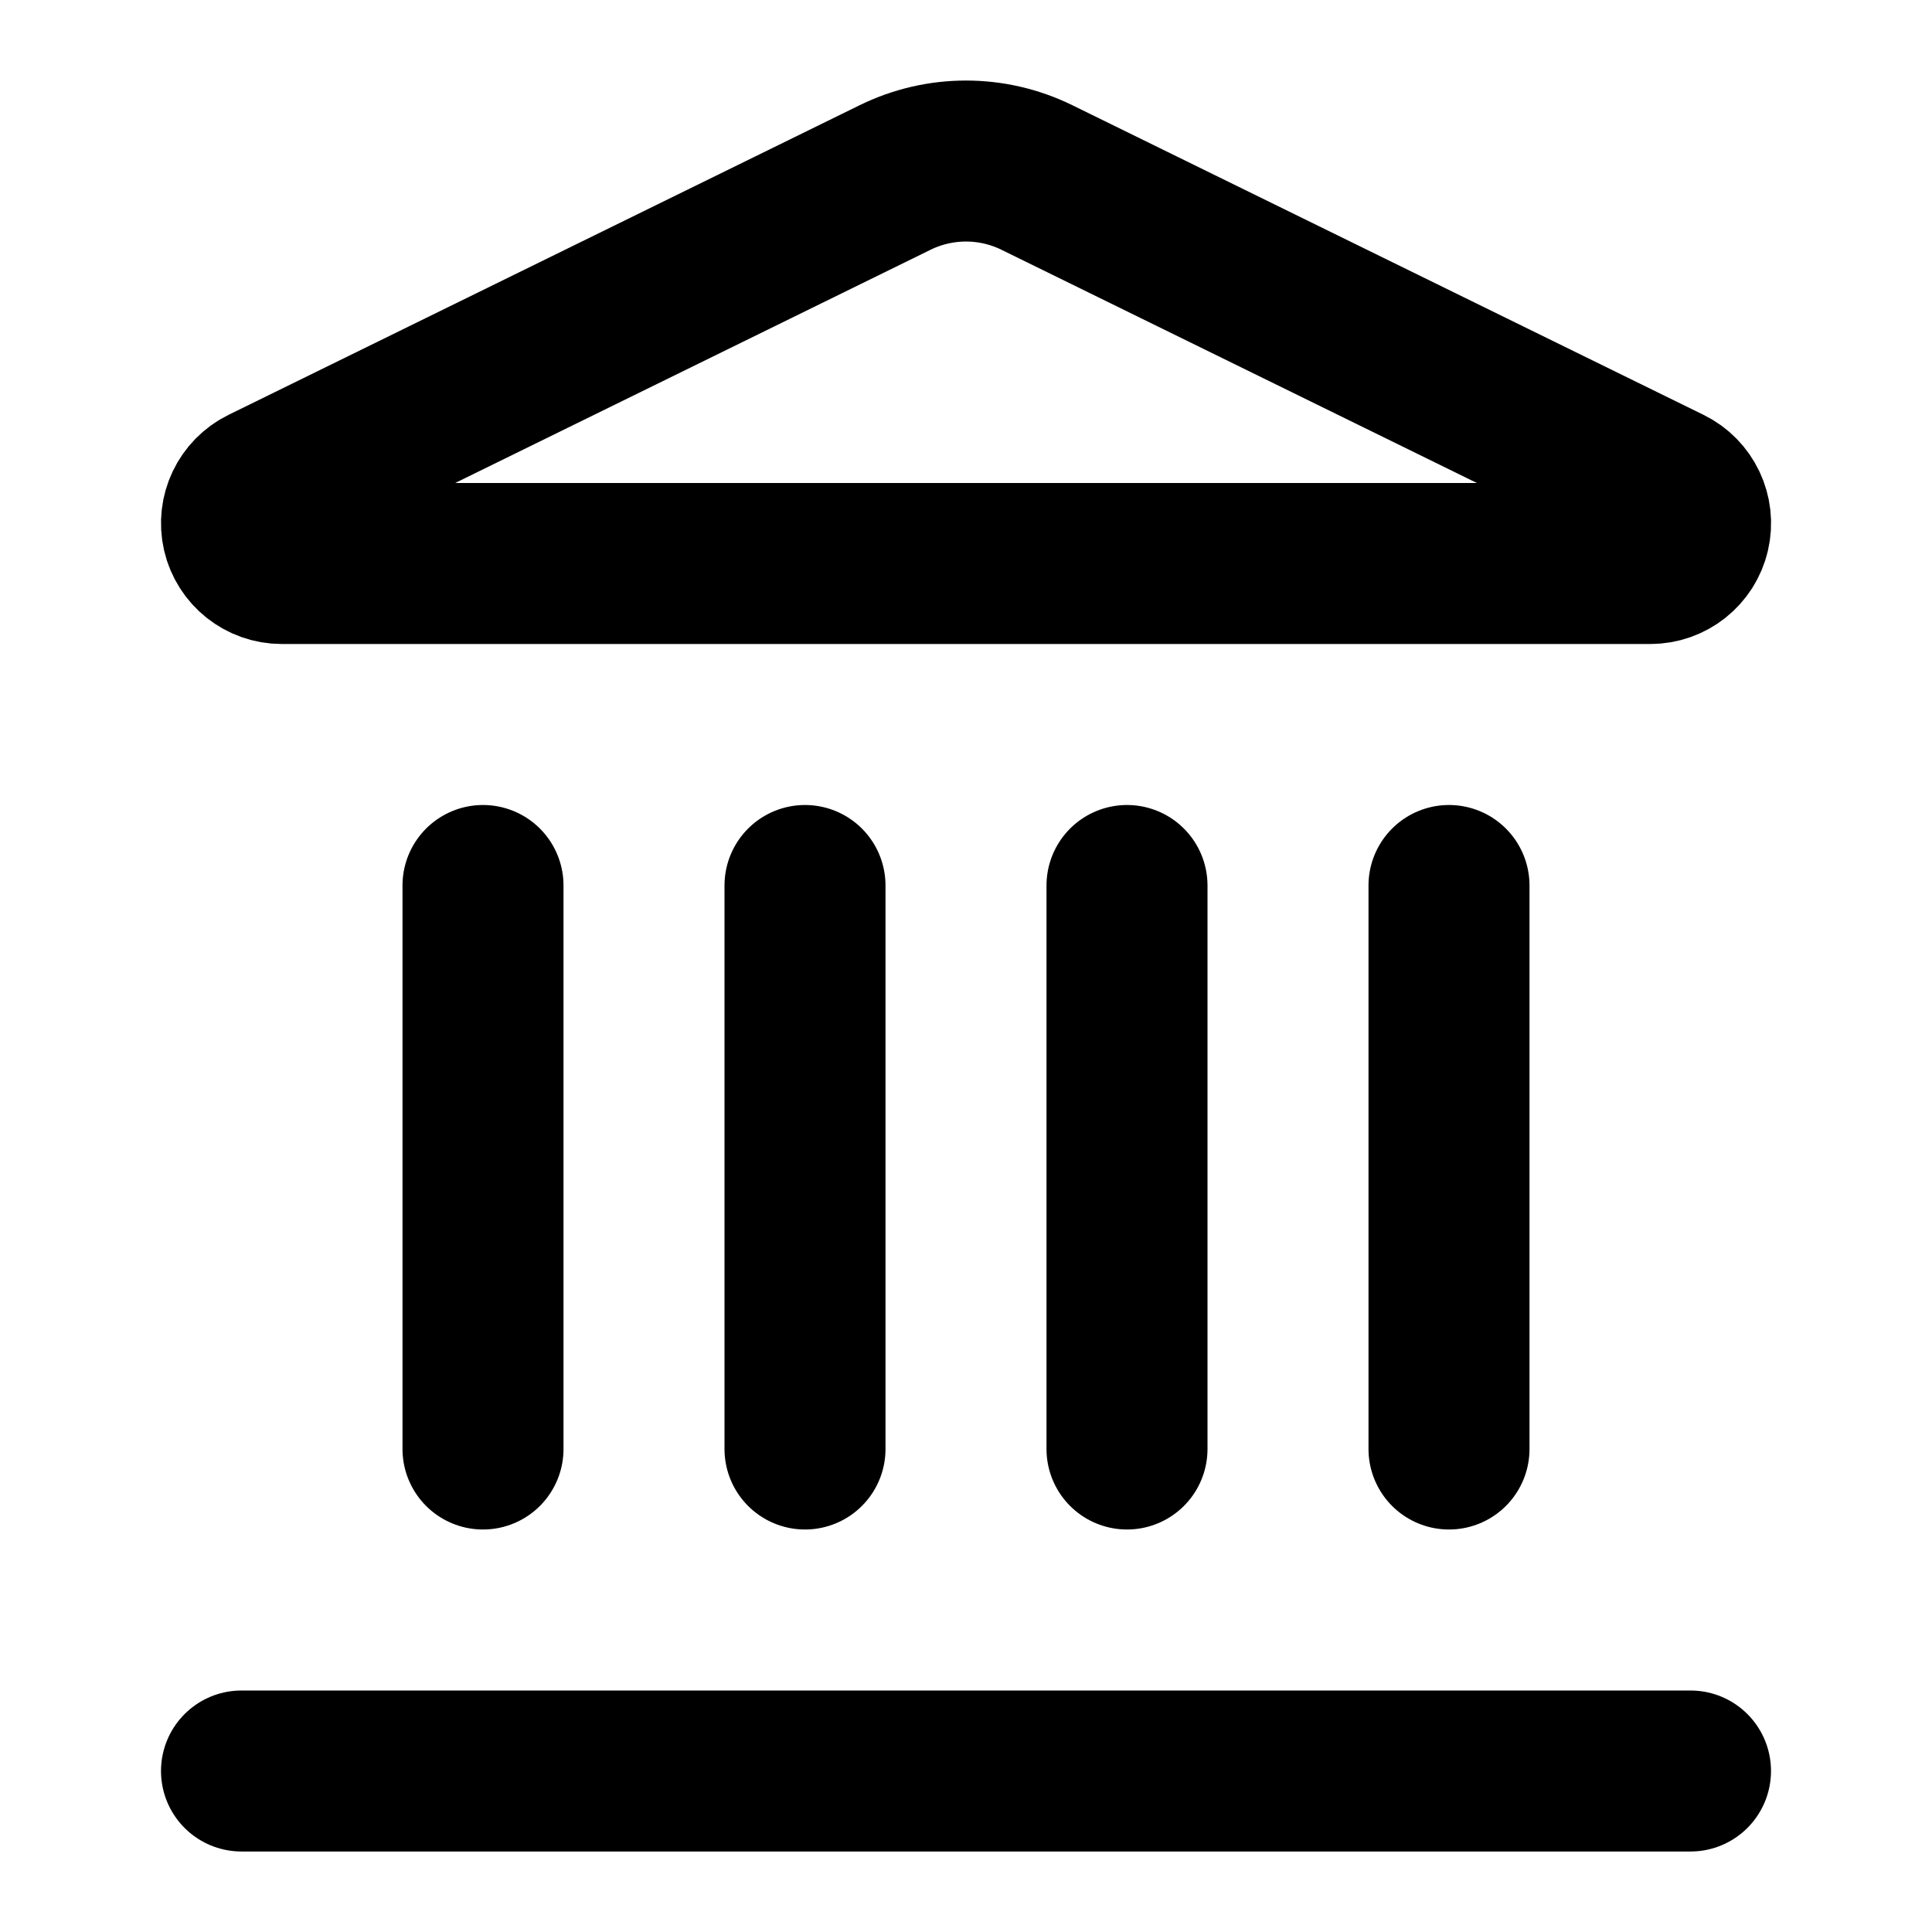
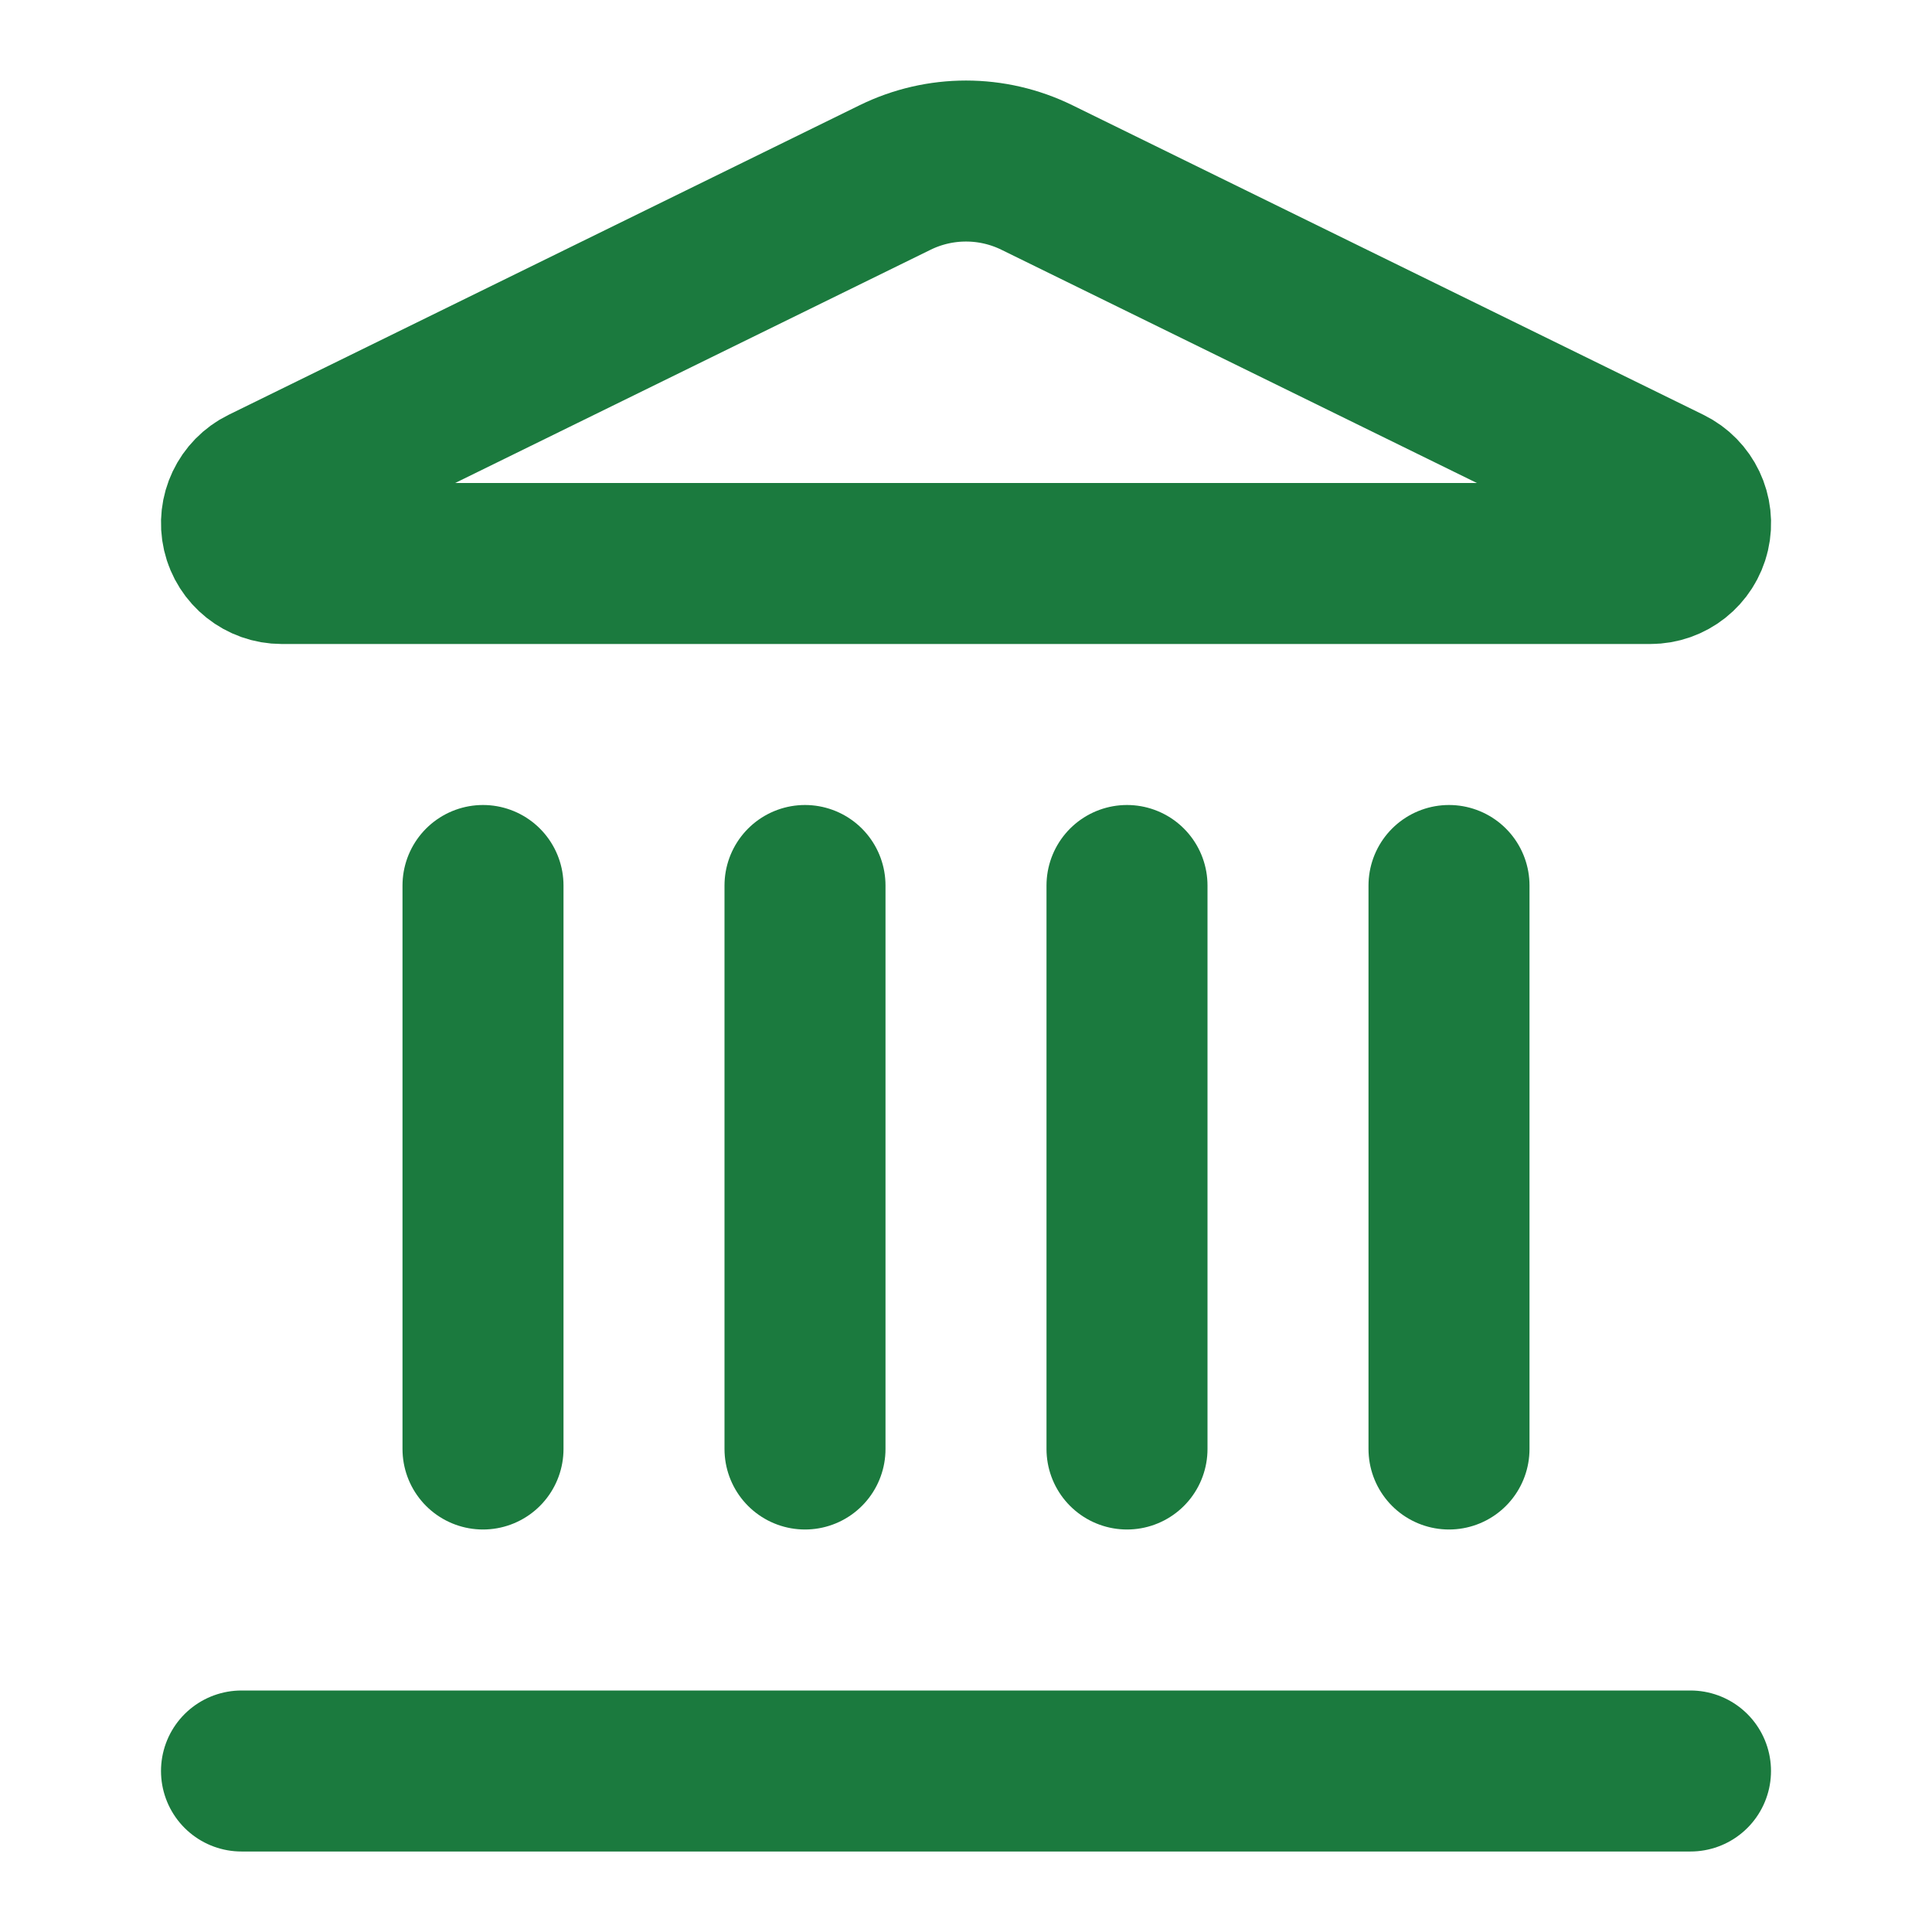
- <svg xmlns="http://www.w3.org/2000/svg" width="24" height="24" viewBox="0 0 24 24" fill="none" stroke="currentColor" stroke-width="2" stroke-linecap="round" stroke-linejoin="round">
+ <svg xmlns="http://www.w3.org/2000/svg" width="24" height="24" viewBox="0 0 24 24" fill="none" stroke="#1B7A3E" stroke-width="2" stroke-linecap="round" stroke-linejoin="round">
  <path d="M10 18v-7" />
  <path d="M11.119 2.205a2 2 0 0 1 1.762 0l7.84 3.846A.5.5 0 0 1 20.5 7h-17a.5.5 0 0 1-.22-.949z" />
  <path d="M14 18v-7" />
  <path d="M18 18v-7" />
  <path d="M3 22h18" />
  <path d="M6 18v-7" />
</svg>
